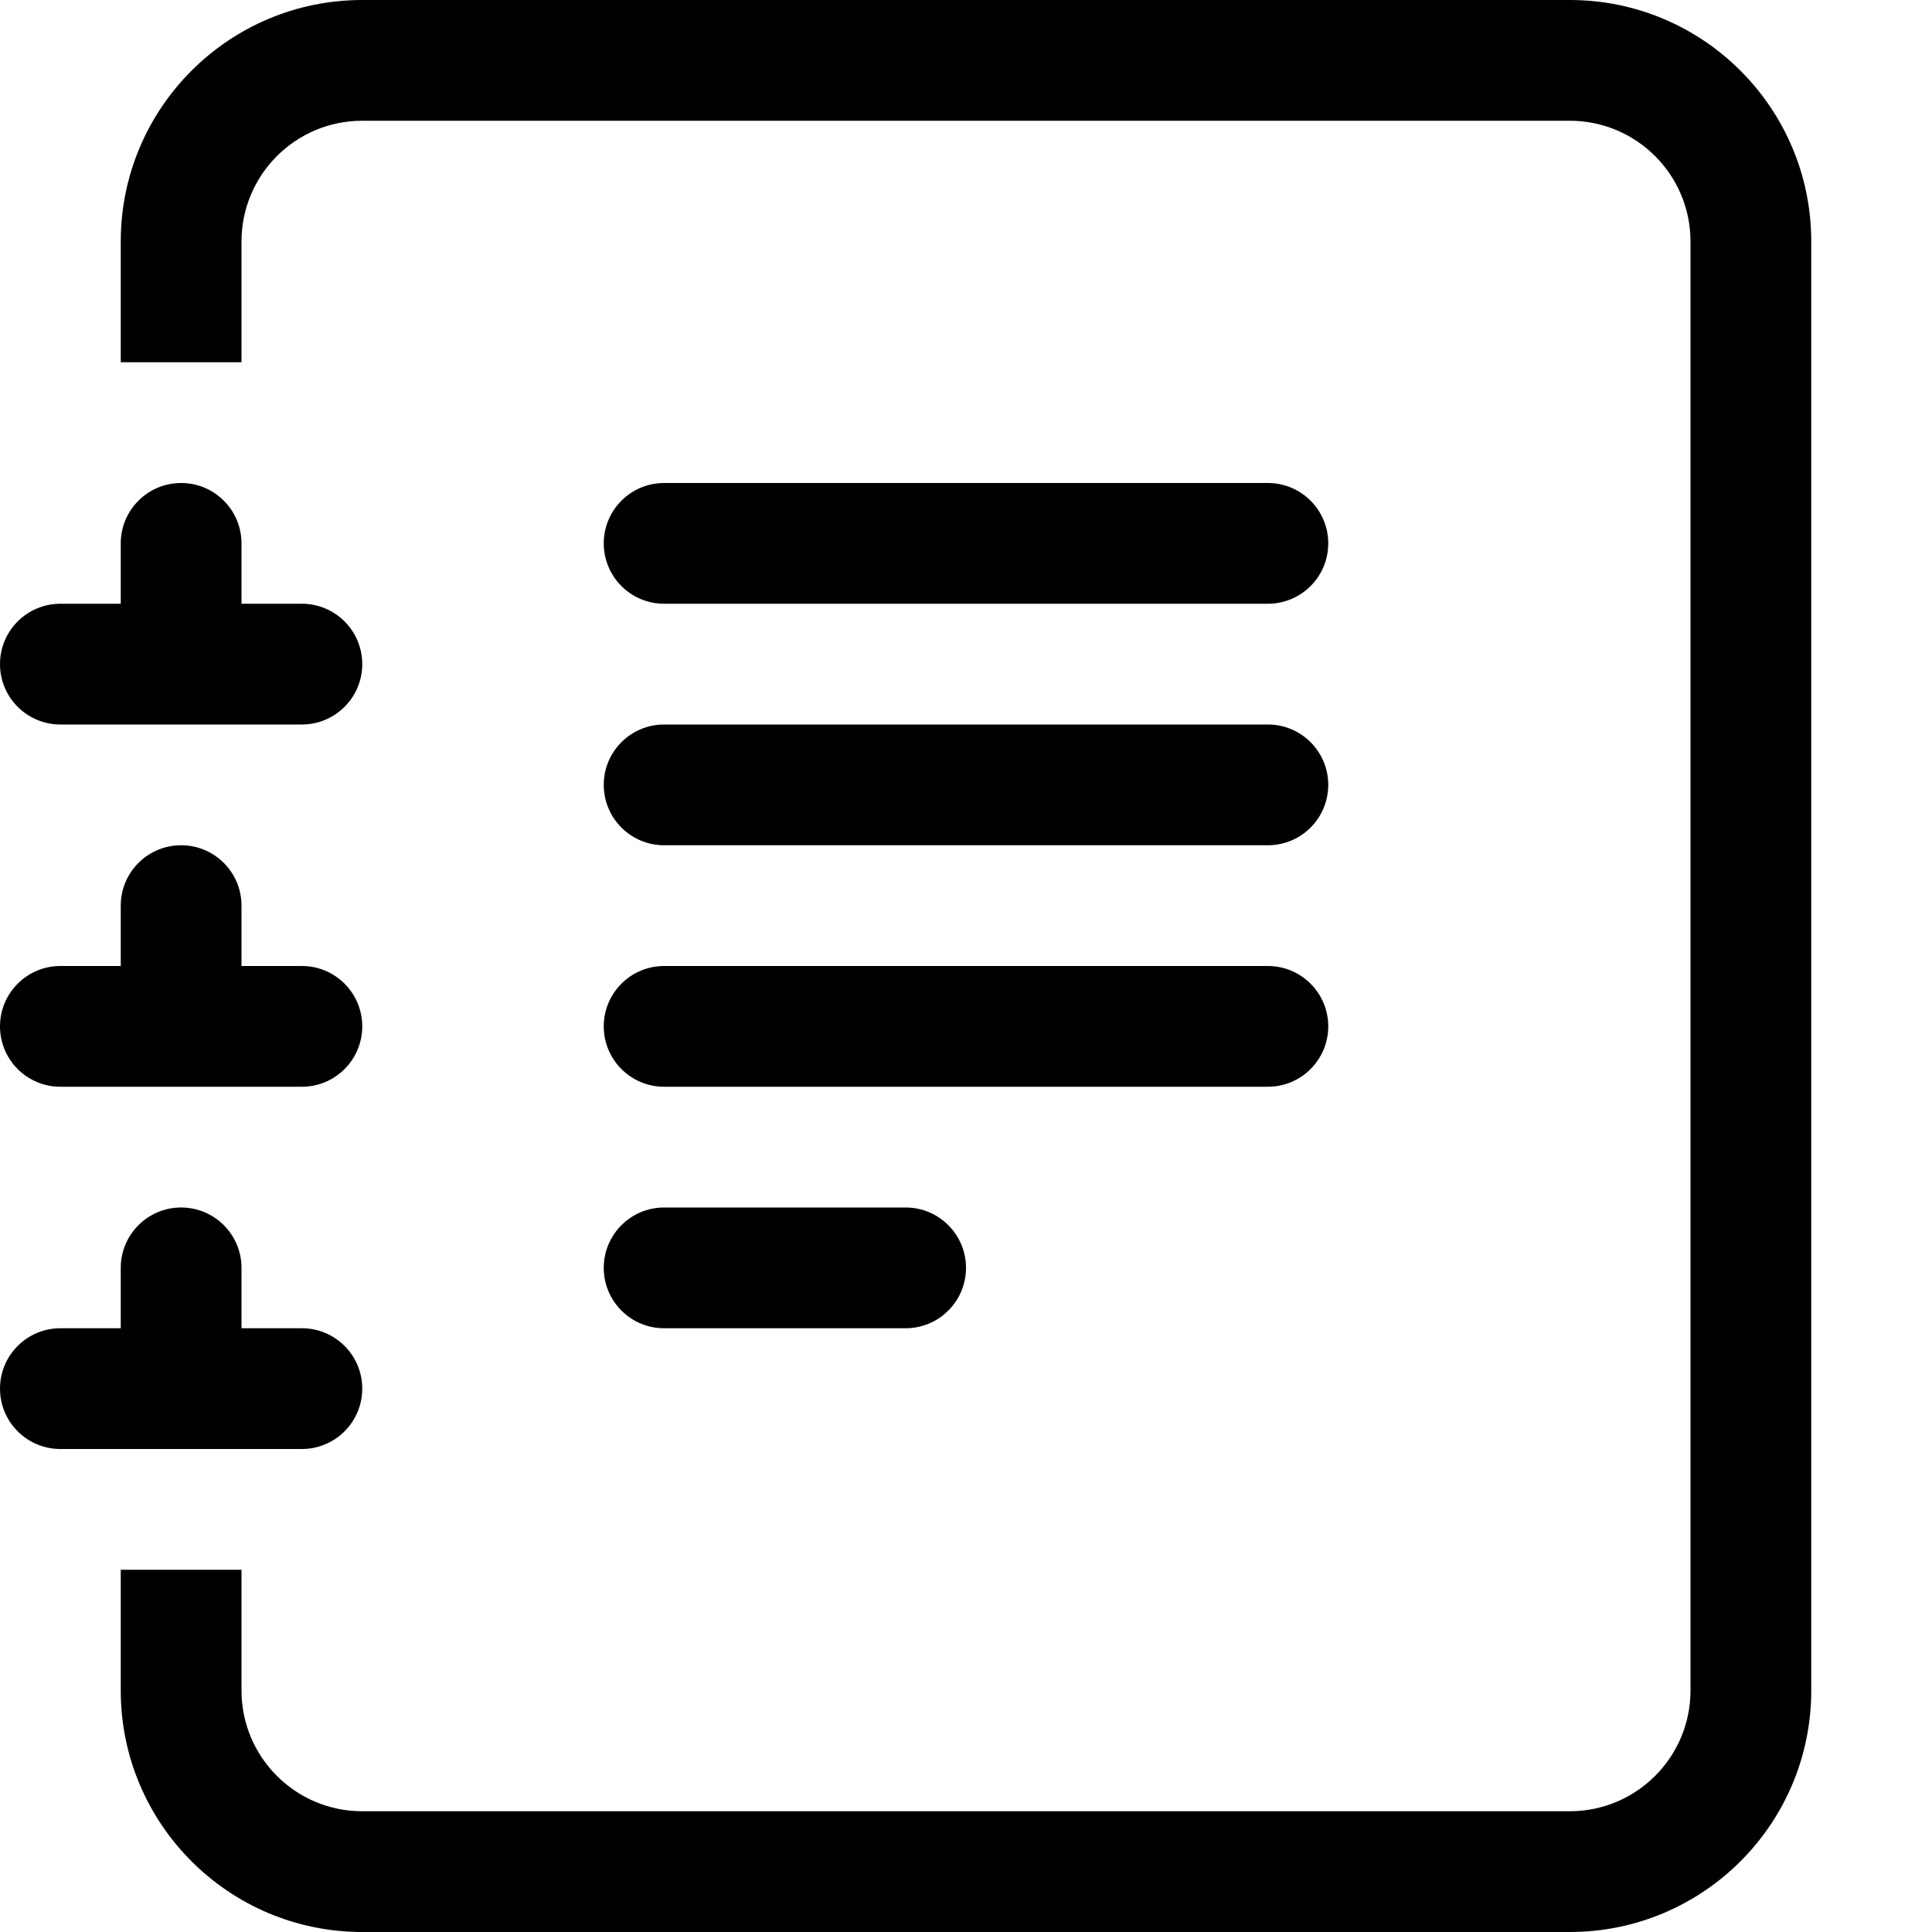
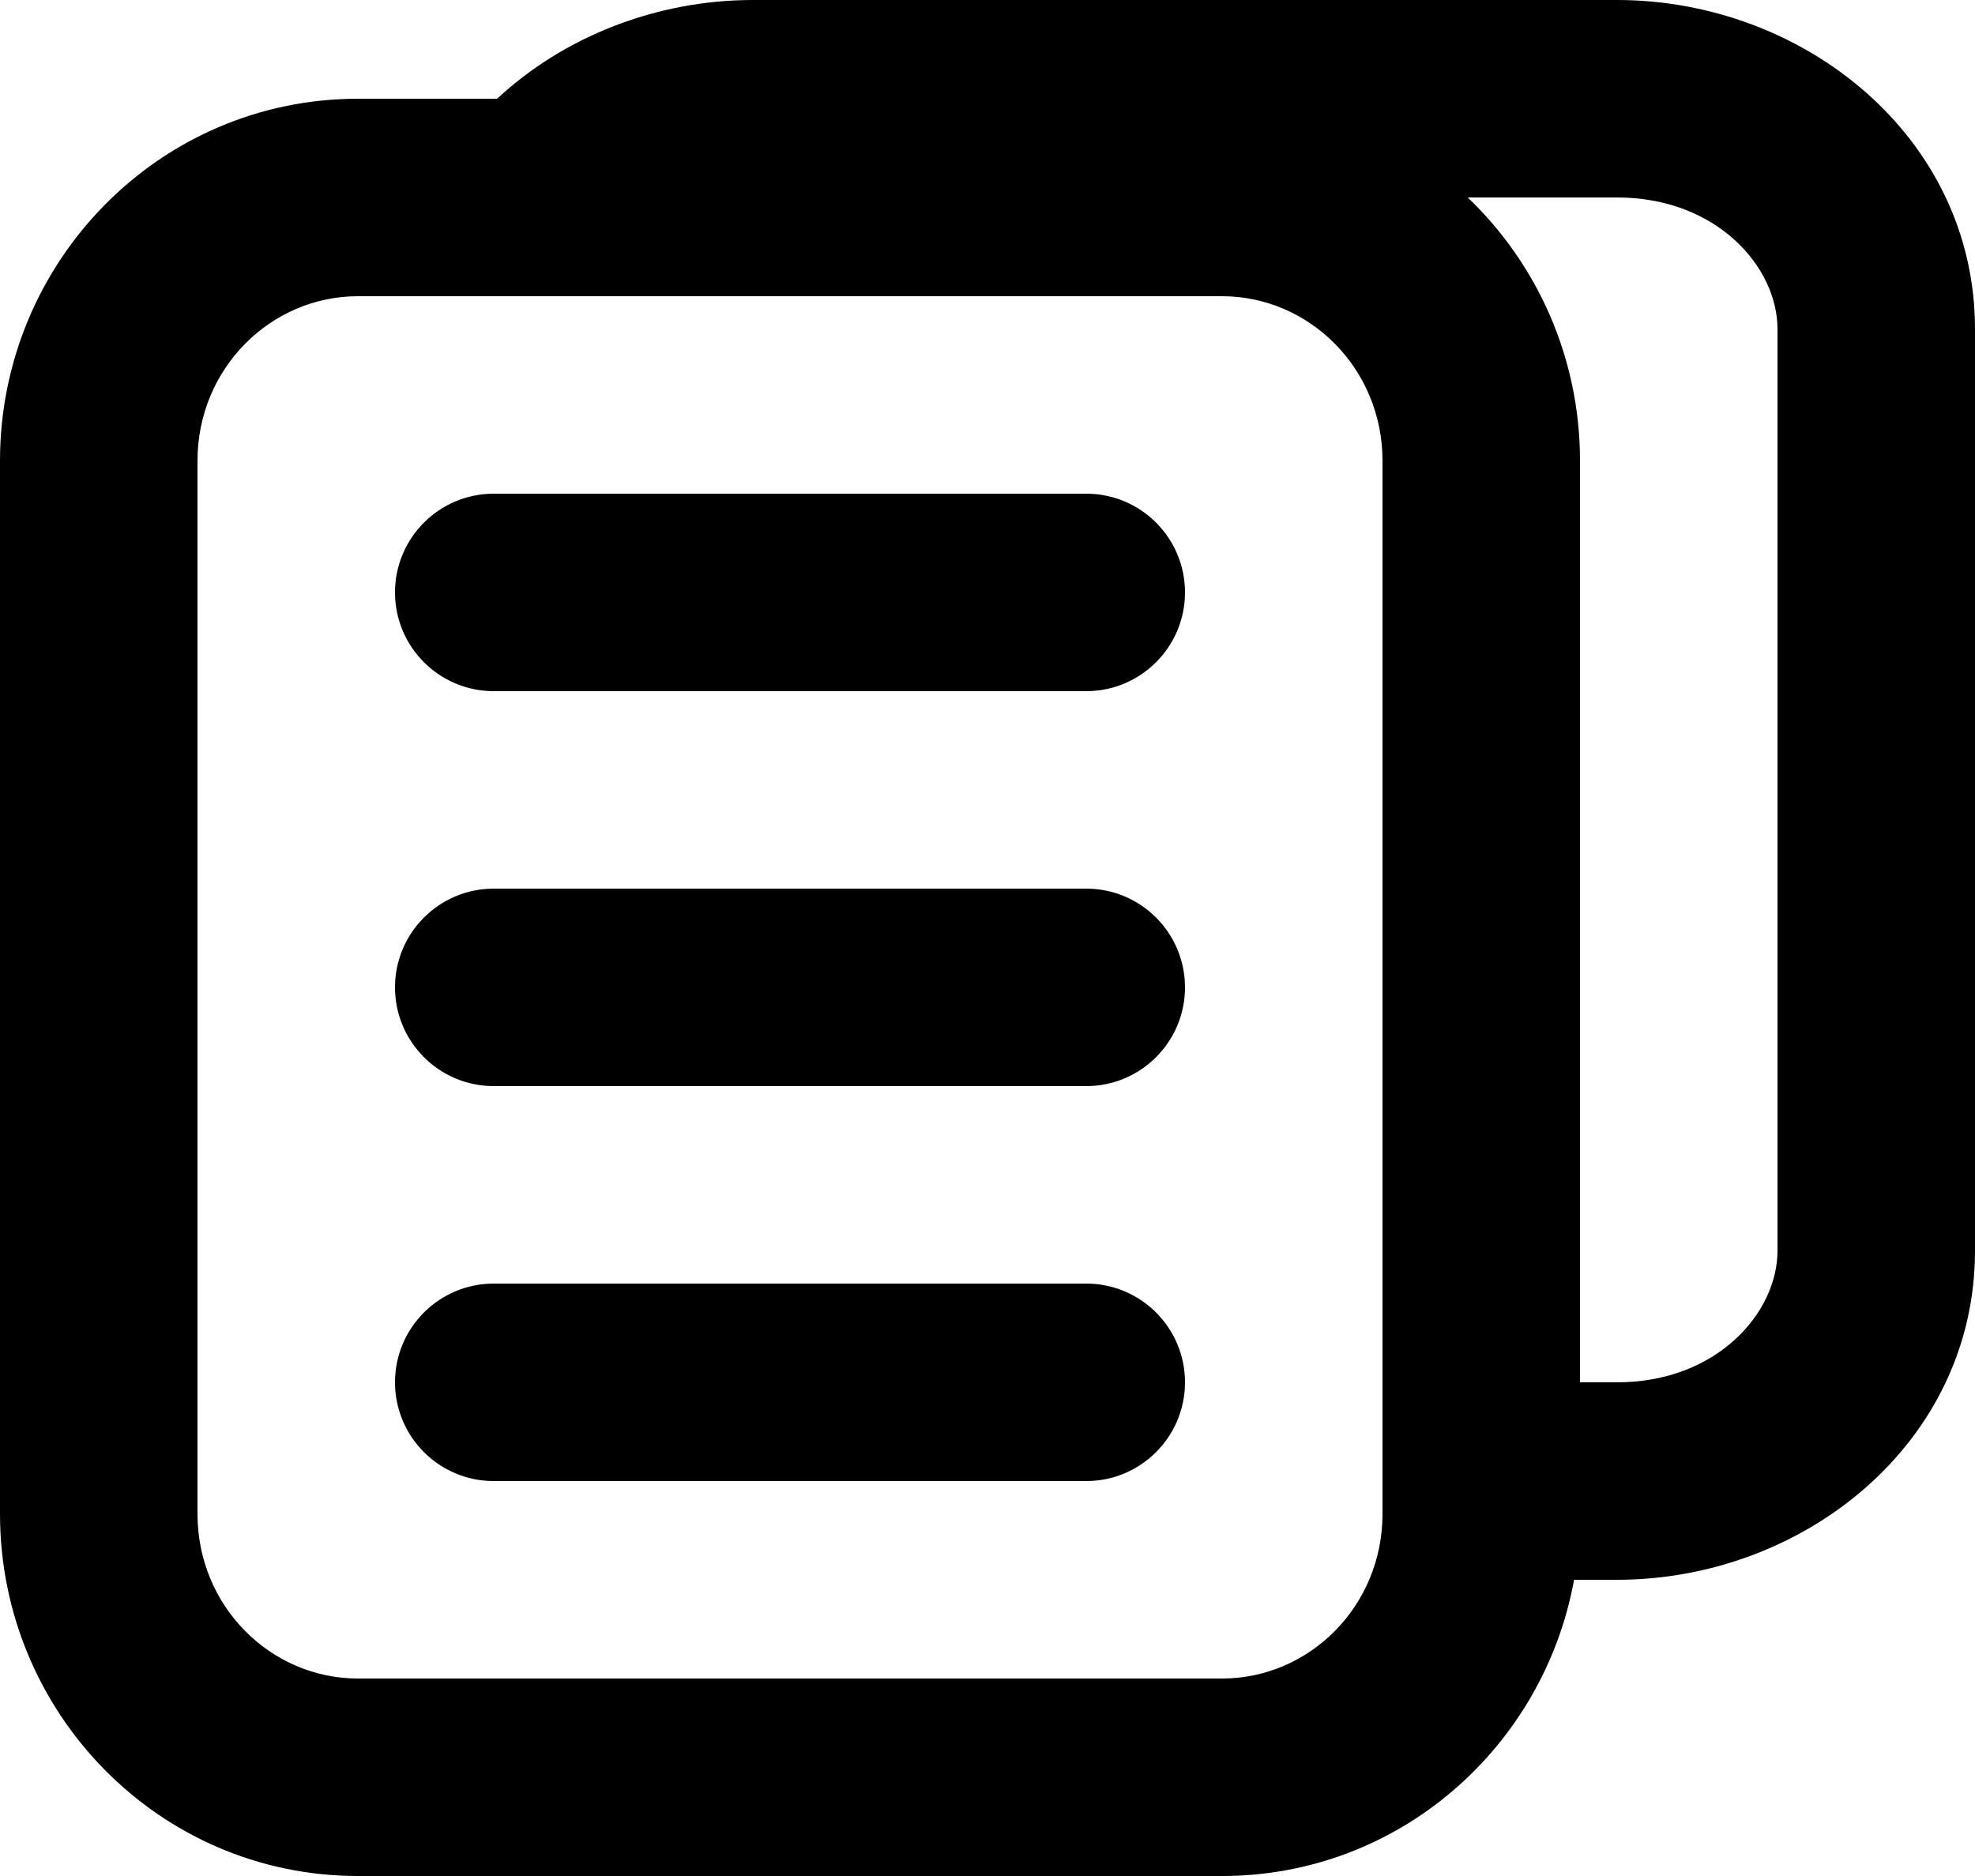
- <svg xmlns="http://www.w3.org/2000/svg" class="bi bi-journal-text" fill="currentColor" height="16" viewBox="0 0 16 16" width="16">
-   <path d="M5 10.5a.5.5 0 0 1 .5-.5h2a.5.5 0 0 1 0 1h-2a.5.5 0 0 1-.5-.5zm0-2a.5.5 0 0 1 .5-.5h5a.5.5 0 0 1 0 1h-5a.5.5 0 0 1-.5-.5zm0-2a.5.5 0 0 1 .5-.5h5a.5.5 0 0 1 0 1h-5a.5.5 0 0 1-.5-.5zm0-2a.5.5 0 0 1 .5-.5h5a.5.5 0 0 1 0 1h-5a.5.5 0 0 1-.5-.5z" />
-   <path d="M3 0h10a2 2 0 0 1 2 2v12a2 2 0 0 1-2 2H3a2 2 0 0 1-2-2v-1h1v1a1 1 0 0 0 1 1h10a1 1 0 0 0 1-1V2a1 1 0 0 0-1-1H3a1 1 0 0 0-1 1v1H1V2a2 2 0 0 1 2-2z" />
-   <path d="M1 5v-.5a.5.5 0 0 1 1 0V5h.5a.5.5 0 0 1 0 1h-2a.5.5 0 0 1 0-1H1zm0 3v-.5a.5.5 0 0 1 1 0V8h.5a.5.5 0 0 1 0 1h-2a.5.5 0 0 1 0-1H1zm0 3v-.5a.5.5 0 0 1 1 0v.5h.5a.5.5 0 0 1 0 1h-2a.5.5 0 0 1 0-1H1z" />
+ <svg xmlns="http://www.w3.org/2000/svg" fill="none" viewBox="2 2 20 19">
+   <path d="M7 7C6.448 7 6 7.448 6 8C6 8.552 6.448 9 7 9H13C13.552 9 14 8.552 14 8C14 7.448 13.552 7 13 7H7Z" fill="#000000" />
+   <path d="M6 12C6 11.448 6.448 11 7 11H13C13.552 11 14 11.448 14 12C14 12.552 13.552 13 13 13H7C6.448 13 6 12.552 6 12Z" fill="#000000" />
+   <path d="M7 15C6.448 15 6 15.448 6 16C6 16.552 6.448 17 7 17H13C13.552 17 14 16.552 14 16C14 15.448 13.552 15 13 15H7Z" fill="#000000" />
+   <path fill-rule="evenodd" clip-rule="evenodd" d="M5.625 3H7.034C7.71 2.371 8.647 2 9.625 2H18.375C20.263 2 22 3.385 22 5.333V14.667C22 16.615 20.263 18 18.375 18H17.94C17.631 19.697 16.164 21 14.375 21H5.625C3.608 21 2 19.343 2 17.333V6.667C2 4.657 3.608 3 5.625 3ZM18.375 16H18V6.667C18 5.621 17.565 4.671 16.863 4H18.375C19.386 4 20 4.704 20 5.333V14.667C20 15.296 19.386 16 18.375 16ZM5.625 5C4.742 5 4 5.731 4 6.667V17.333C4 18.269 4.742 19 5.625 19H14.375C15.258 19 16 18.269 16 17.333V6.667C16 5.731 15.258 5 14.375 5H5.625Z" fill="#000000" />
</svg>
